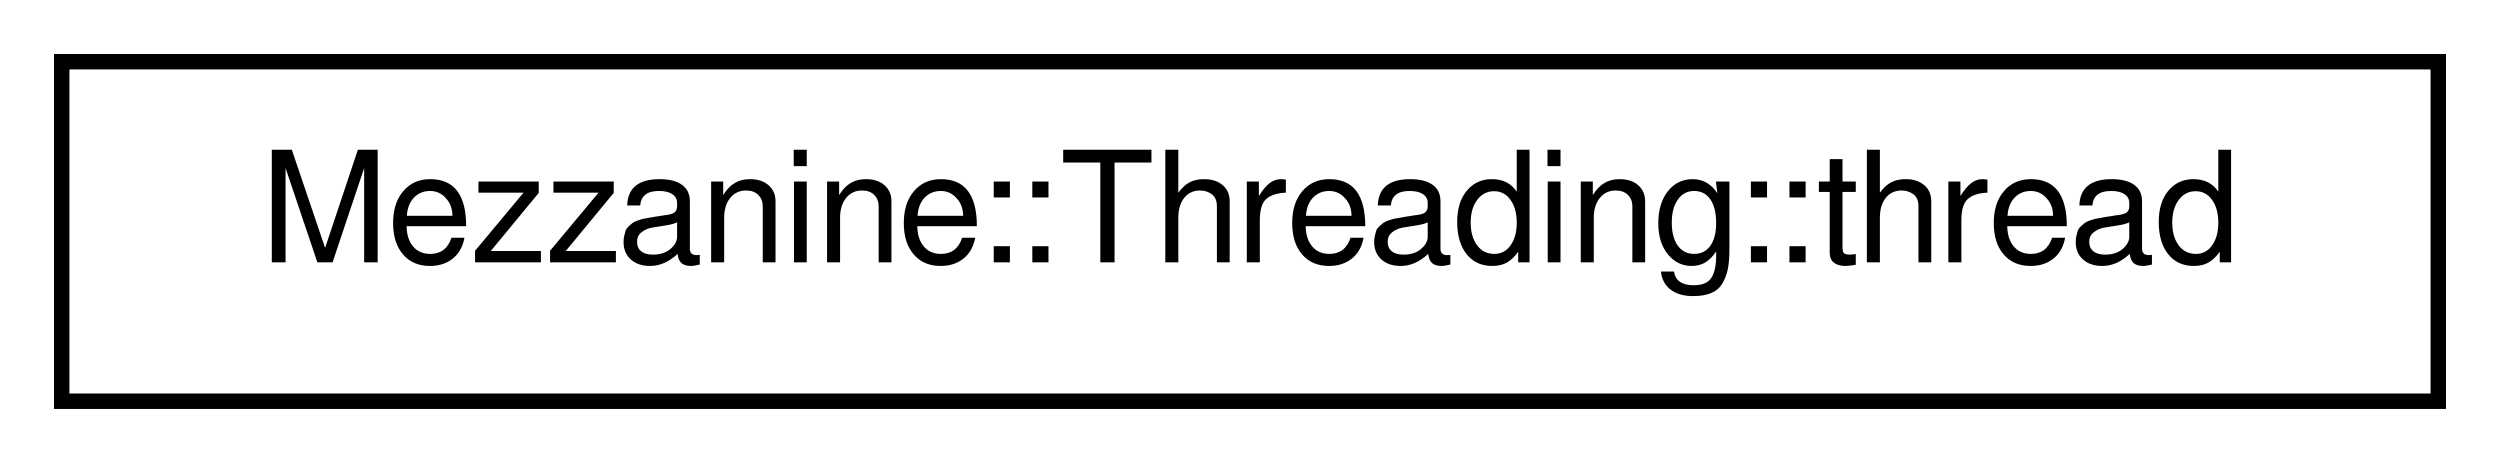
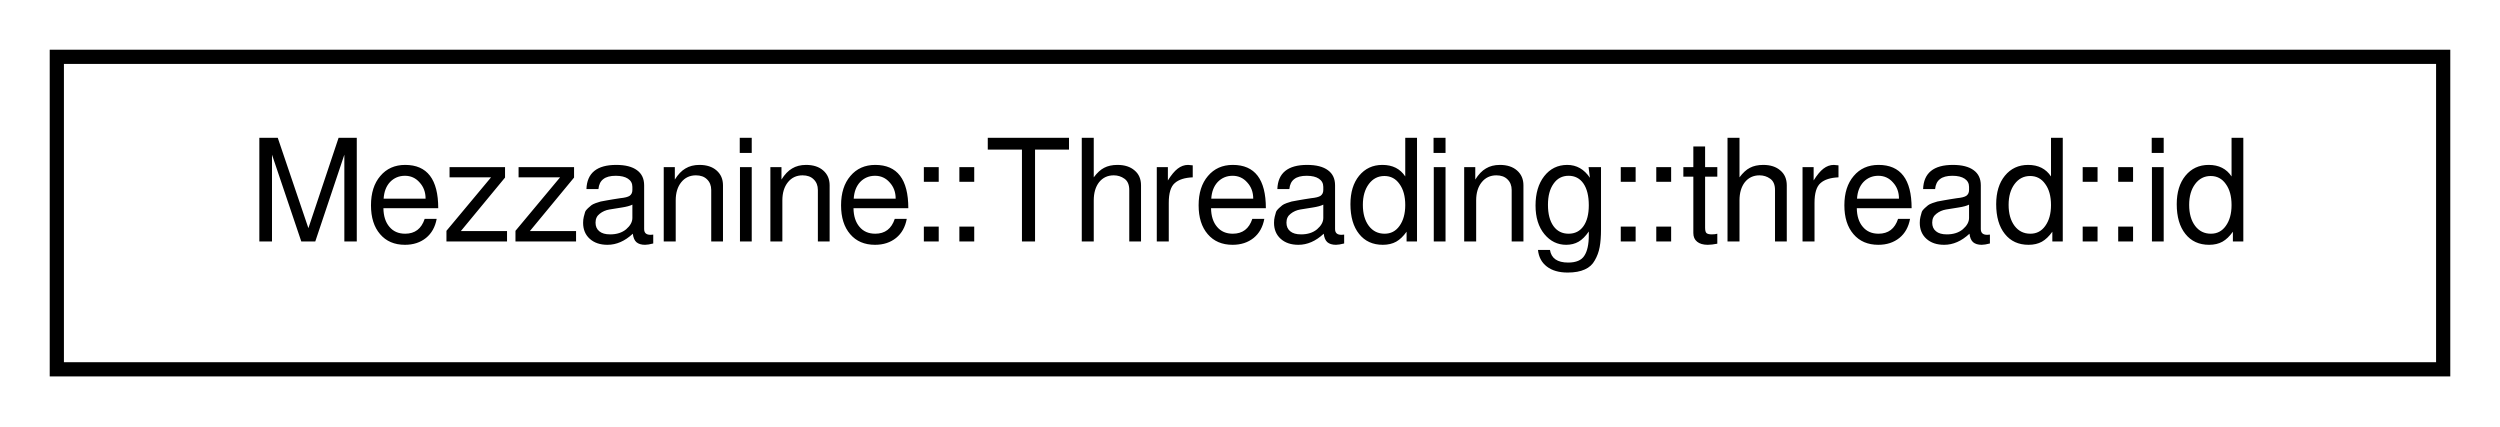
- <svg xmlns="http://www.w3.org/2000/svg" xmlns:xlink="http://www.w3.org/1999/xlink" width="162pt" height="30pt" viewBox="0.00 0.00 162.00 30.00">
+ <svg xmlns="http://www.w3.org/2000/svg" xmlns:xlink="http://www.w3.org/1999/xlink" width="176pt" height="30pt" viewBox="0.00 0.00 176.00 30.00">
  <g id="graph1" class="graph" transform="scale(1 1) rotate(0) translate(4 26)">
-     <polygon fill="white" stroke="white" points="-4,5 -4,-26 159,-26 159,5 -4,5" />
+     <polygon fill="white" stroke="white" points="-4,5 -4,-26 173,-26 173,5 -4,5" />
    <g id="node1" class="node">
-       <a xlink:href="classMezzanine_1_1Threading_1_1thread.html" target="_top" xlink:title="A small wrapper around the system thread.">
-         <polygon fill="white" stroke="black" points="0,-0 0,-22 154,-22 154,-0 0,-0" />
-         <text text-anchor="middle" x="77" y="-9" font-family="FreeSans" font-size="10.00">Mezzanine::Threading::thread</text>
+       <a xlink:href="classMezzanine_1_1Threading_1_1thread_1_1id.html" target="_top" xlink:title="The thread ID is a unique identifier for each thread.">
+         <polygon fill="white" stroke="black" points="0,-0 0,-22 168,-22 168,-0 0,-0" />
+         <text text-anchor="middle" x="84" y="-9" font-family="FreeSans" font-size="10.00">Mezzanine::Threading::thread::id</text>
      </a>
    </g>
  </g>
</svg>
